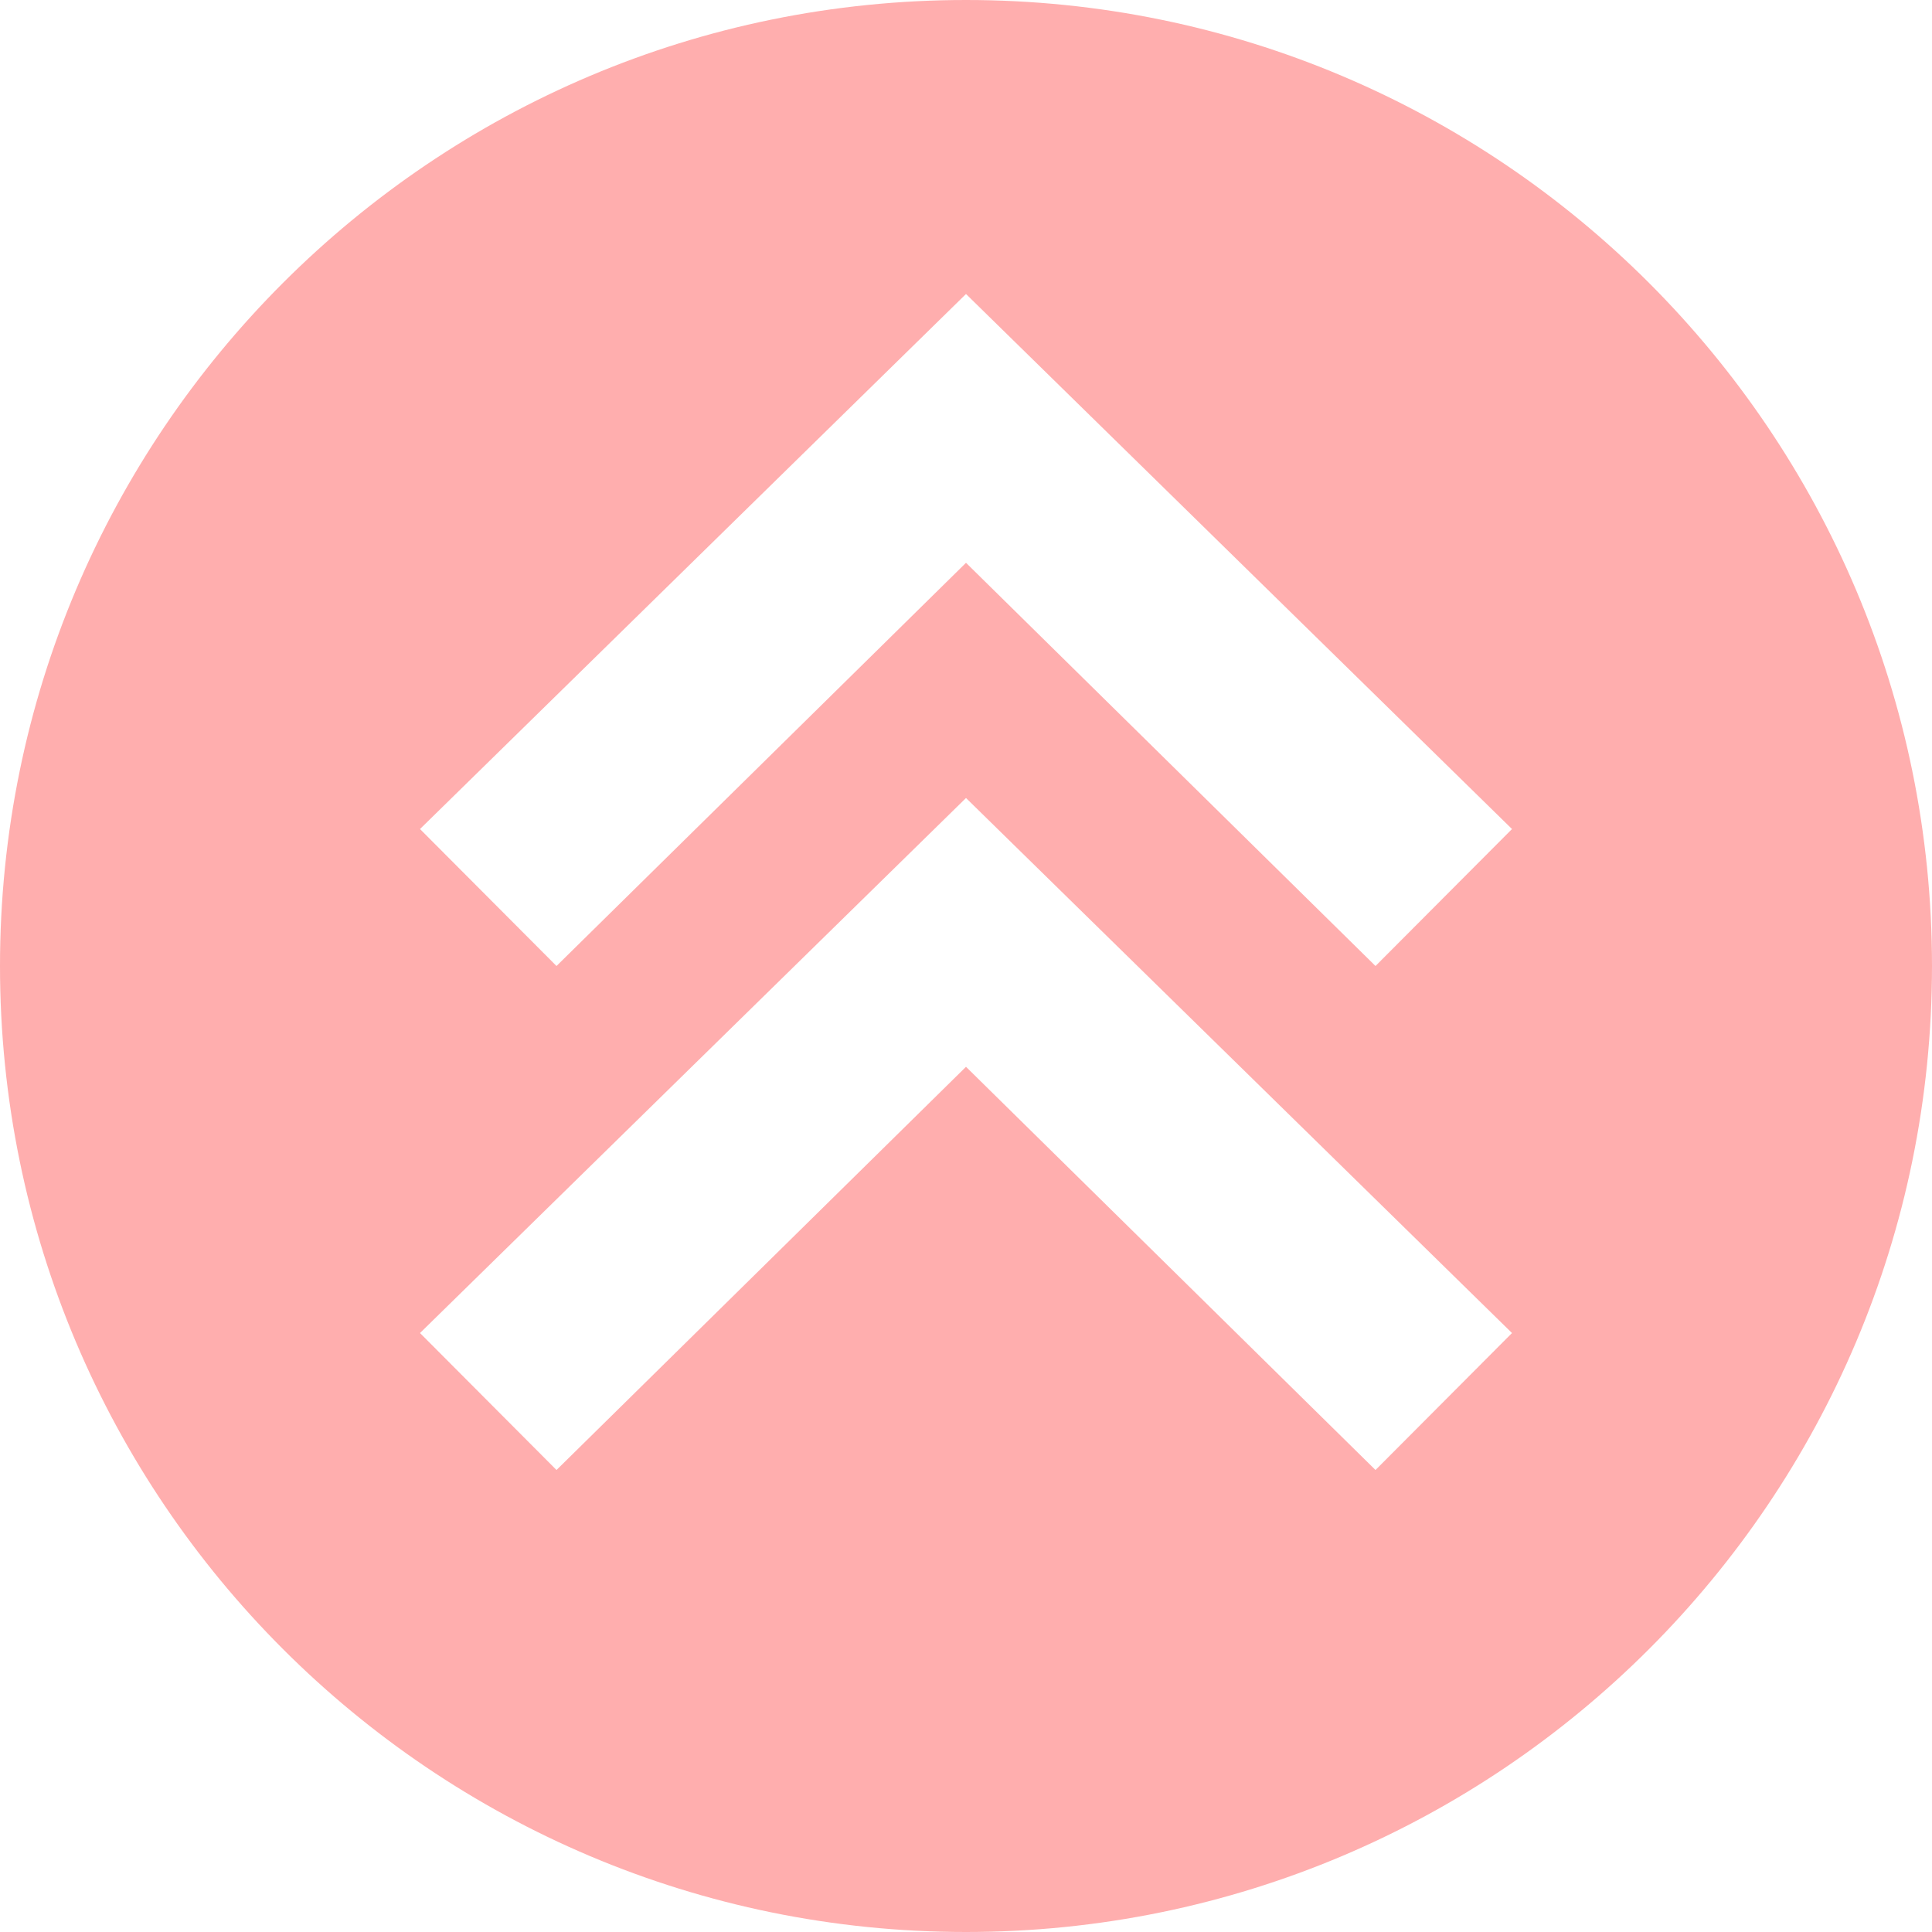
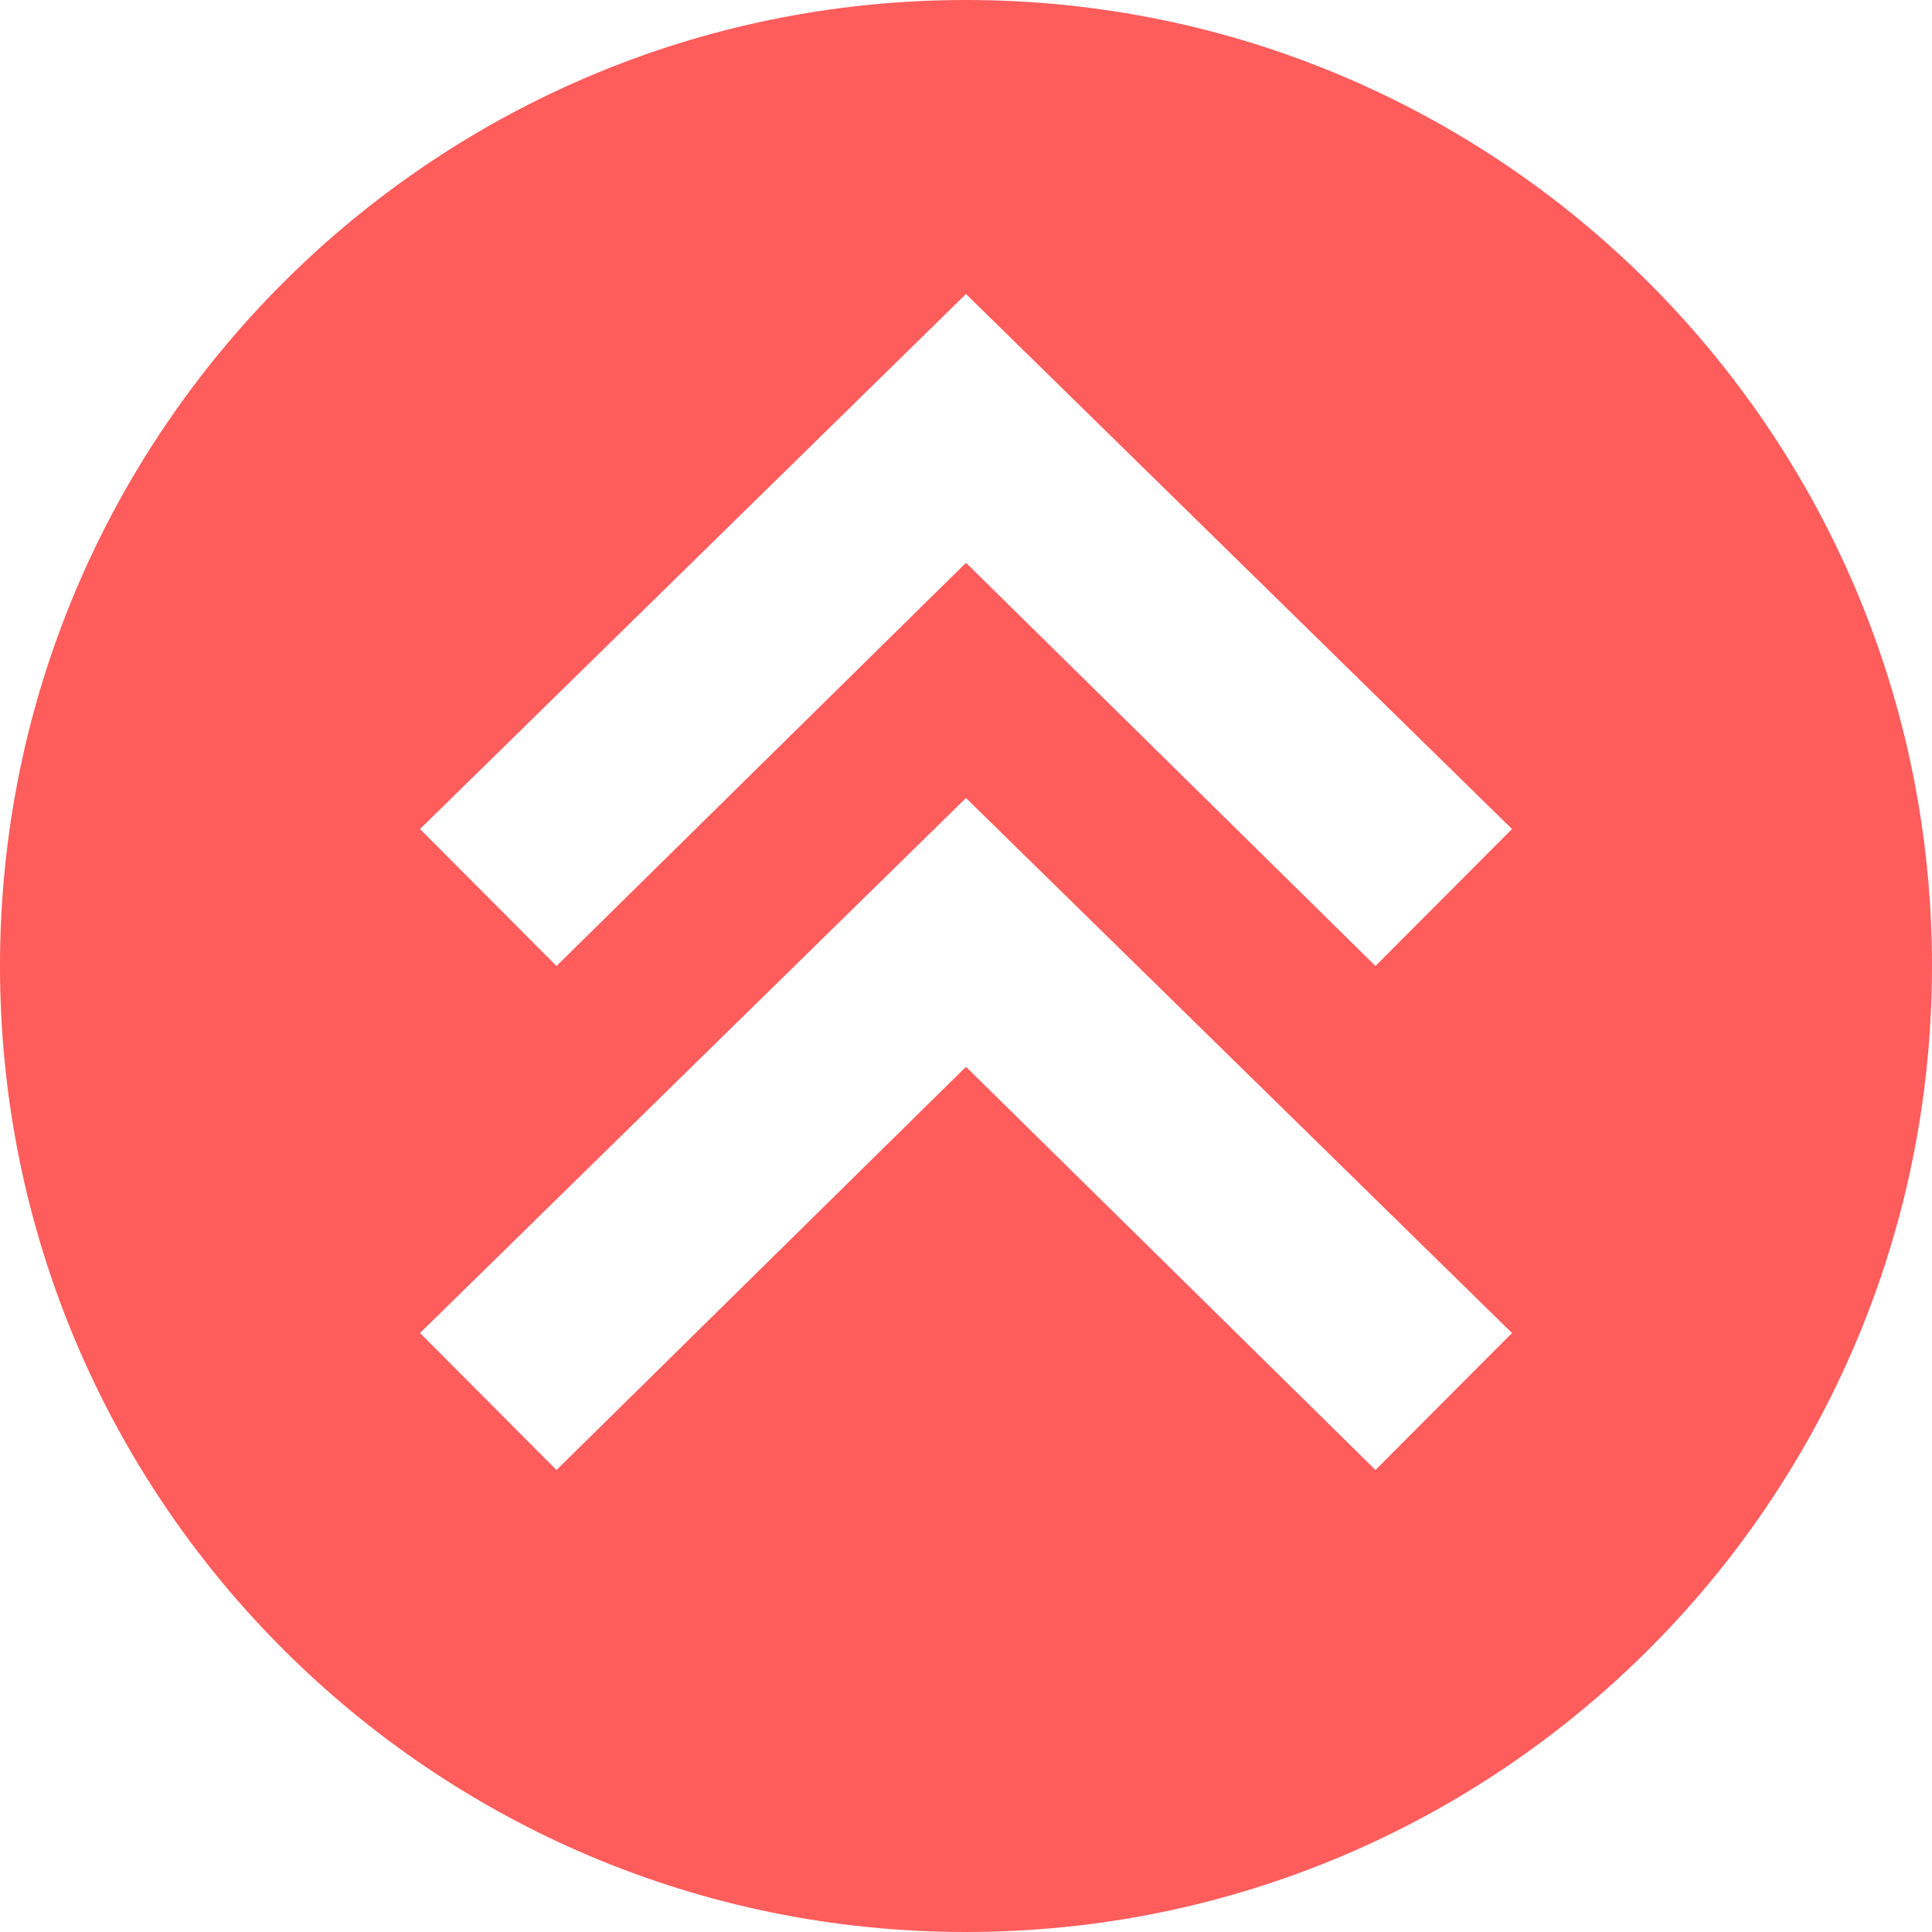
<svg xmlns="http://www.w3.org/2000/svg" width="46" height="46" viewBox="0 0 46 46" fill="none">
-   <path fill-rule="evenodd" clip-rule="evenodd" d="M23 -3.05176e-05C10.298 -3.05176e-05 0 10.298 0 23C0 35.702 10.298 46 23 46C35.702 46 46 35.702 46 23C46 10.298 35.702 -3.05176e-05 23 -3.05176e-05ZM13.25 23L10 19.739L23 7L36 19.739L32.75 23L23 13.4L13.25 23ZM13.25 35L10 31.739L23 19L36 31.739L32.75 35L23 25.4L13.25 35Z" fill="#FFAEAE" />
+   <path fill-rule="evenodd" clip-rule="evenodd" d="M23 -3.05176e-05C10.298 -3.05176e-05 0 10.298 0 23C0 35.702 10.298 46 23 46C35.702 46 46 35.702 46 23C46 10.298 35.702 -3.05176e-05 23 -3.05176e-05ZM13.25 23L10 19.739L23 7L36 19.739L32.75 23L23 13.4L13.25 23ZM13.25 35L10 31.739L23 19L36 31.739L32.75 35L23 25.4L13.25 35Z" fill="#FF5C5C" />
</svg>
